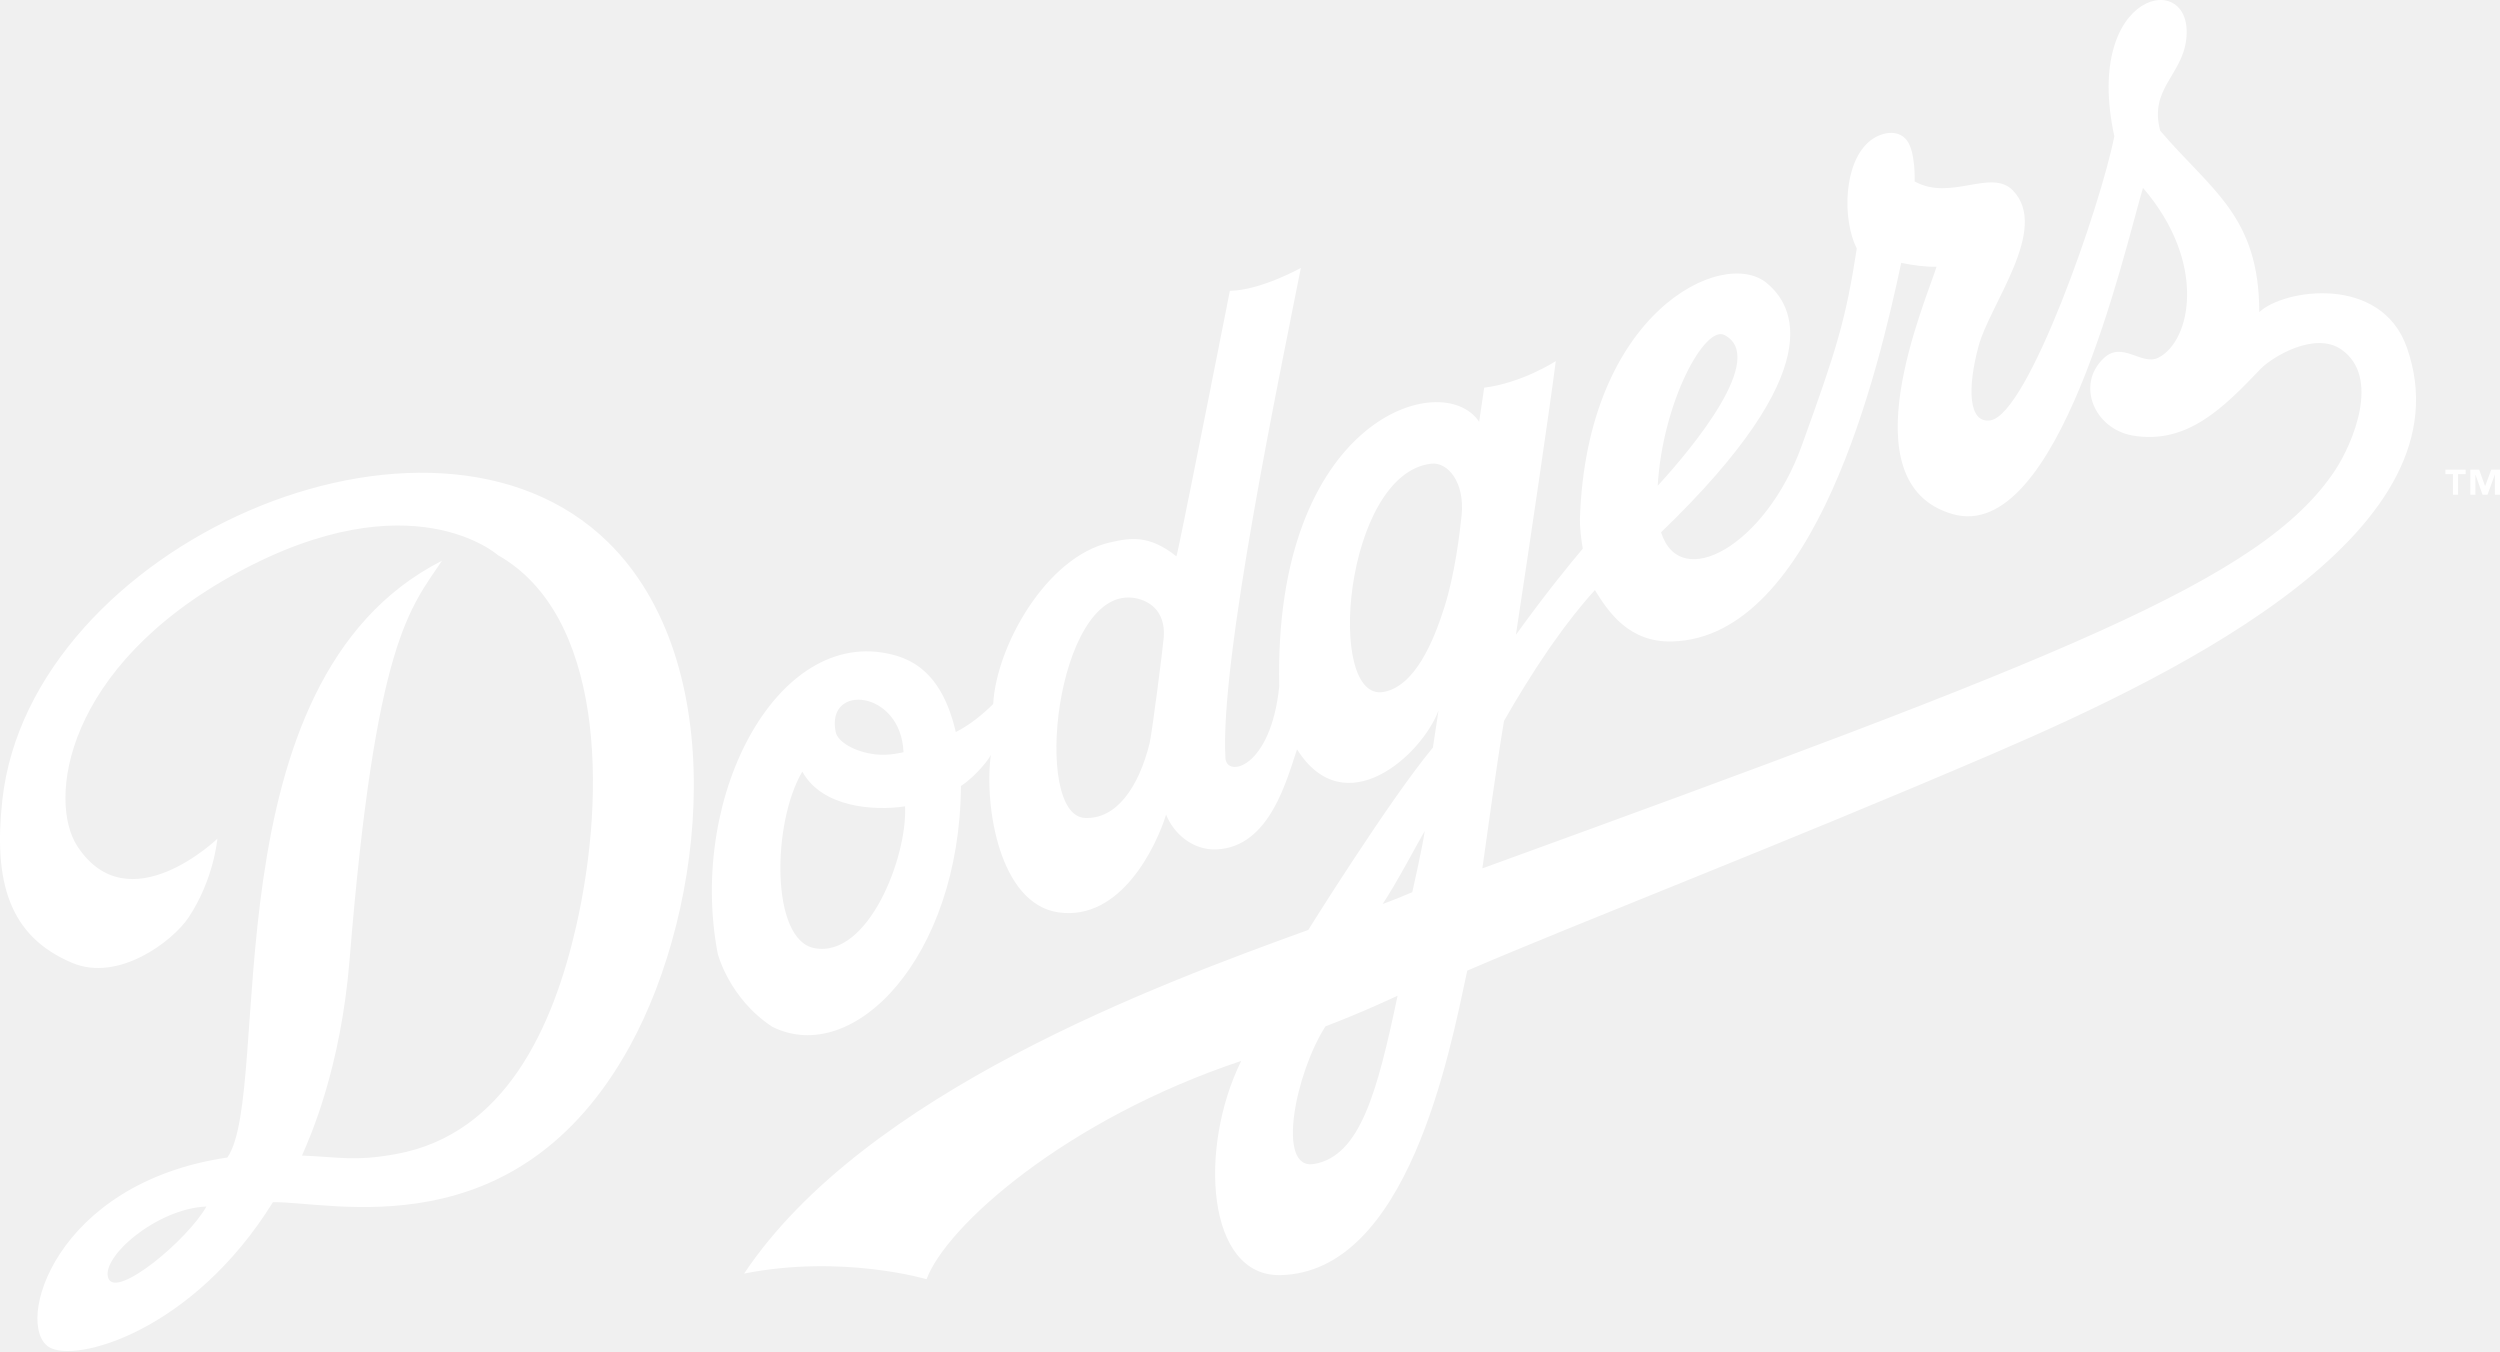
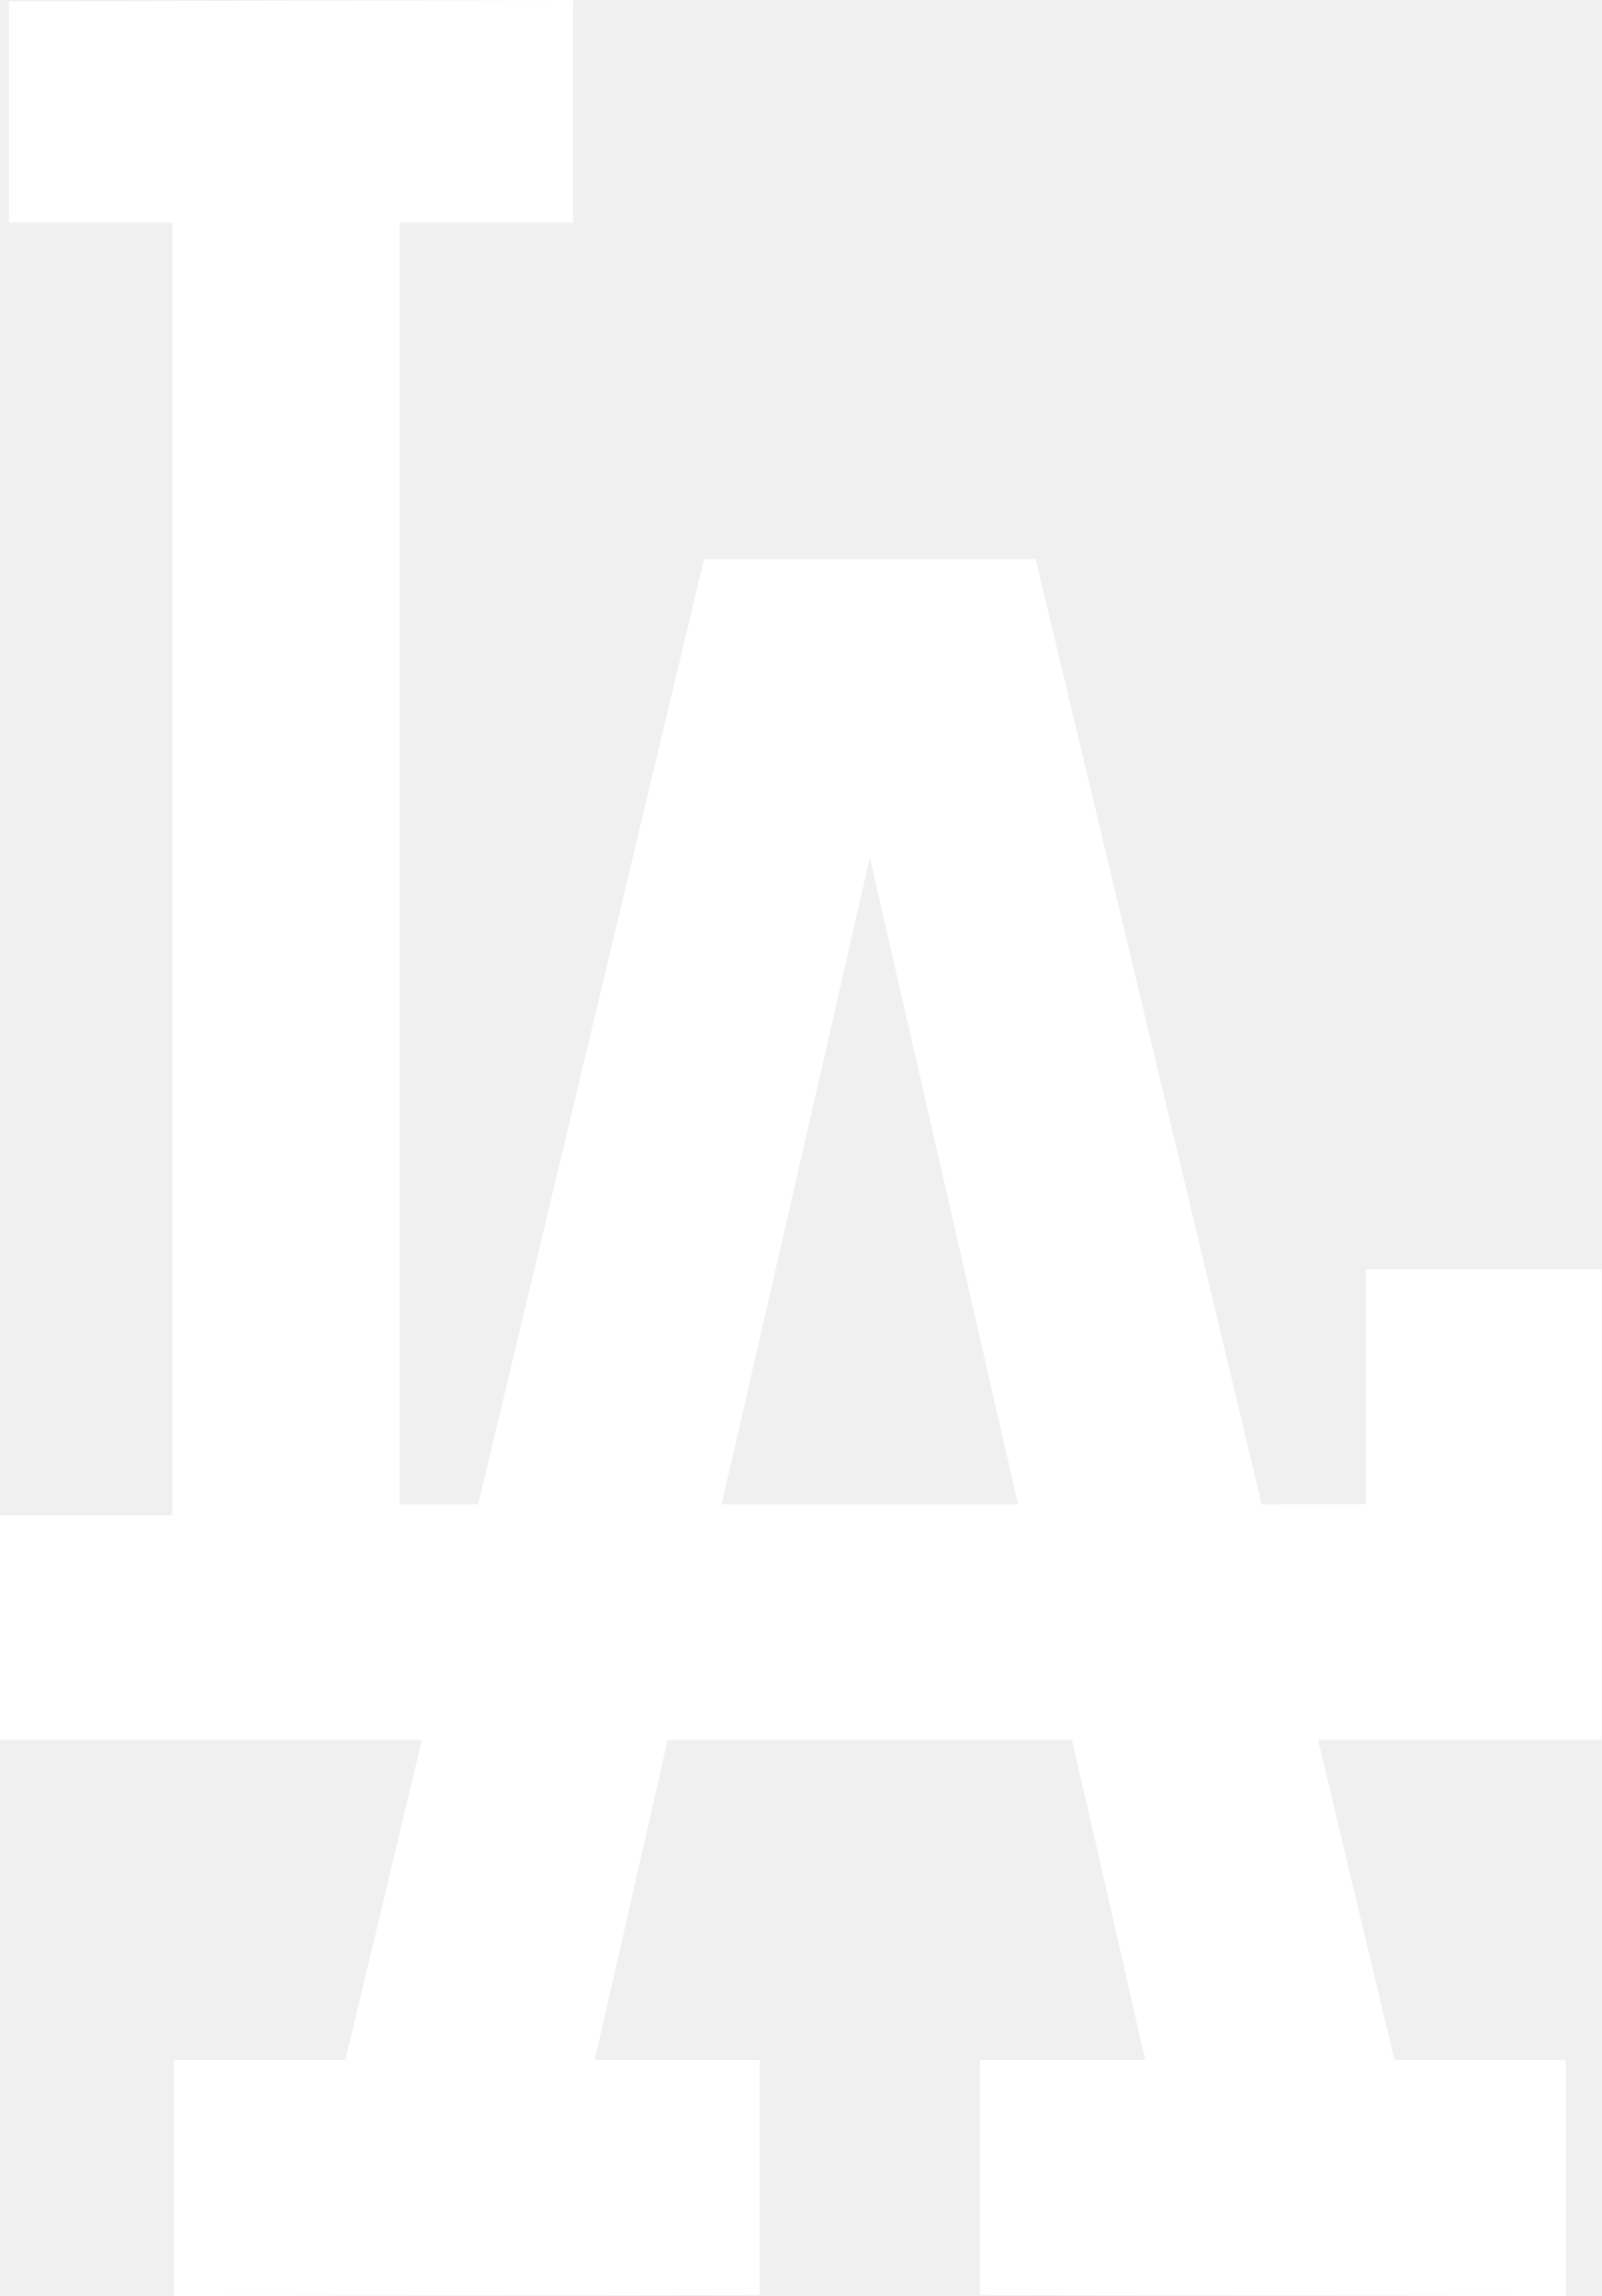
- <svg xmlns="http://www.w3.org/2000/svg" viewBox="0 0 249.805 135">
-   <g fill="#FFF">
-     <path d="M.238 79.896C-.668 88.09.88 93.554 7.225 96.218c4.653 1.952 10.054-2.203 11.606-4.528 2.55-3.812 2.89-7.885 2.89-7.885s-8.883 8.548-13.993.752c-2.954-4.513-1.372-17.913 16.01-27.35 17.39-9.436 26.014-1.735 26.014-1.735 10.455 5.91 10.917 23.425 7.833 37.028-2.307 10.14-7.107 20.835-18.01 22.816-4.102.748-5.67.3-9.4.15.82-1.866 3.876-8.688 4.76-19.603 2.592-31.992 6.073-35.07 9.225-39.833-23.64 12.006-16.814 52.91-21.438 59.63-17.34 2.556-21.29 16.717-17.85 18.93 2.61 1.67 14.38-1.522 22.398-14.464 5.816-.104 24.365 4.987 35.68-15.62 7.665-13.968 10.08-38.298-2.2-50.338C43.04 36.81 3.036 54.552.24 79.896zm10.59 47.84c-.81-2.066 4.785-6.966 9.8-7.18-1.904 3.362-8.99 9.248-9.8 7.18zM240.5 34.726c-2.564-7.305-12.28-5.86-14.75-3.54 0-9.637-4.863-12.203-9.897-18.125-1.116-4.148 2.14-5.51 2.593-9.06.918-7.194-10.37-5.087-7.178 9.61-1.345 6.858-8.613 27.86-12.4 28.394-2.18.314-2.295-3.213-1.174-7.392 1.113-4.196 7.153-11.762 3.435-15.586-2.16-2.226-6.207 1.113-9.813-.898 0 0 .117-3.03-.825-4.163-.935-1.122-2.58-.703-3.574.06-2.722 2.105-2.864 7.868-1.384 10.812-1.11 7.17-2.014 10.062-5.513 19.73-3.59 9.936-12.123 14.678-14.045 8.62C183 36.802 179.237 30.5 176.517 28.268c-4.38-3.595-17.976 2.915-18.648 23.578-.015.846.11 1.943.285 2.98-1.34 1.58-3.71 4.484-6.682 8.604 1.396-9.17 3.355-22.43 3.985-27.345 0 0-3.394 2.194-7.154 2.65l-.503 3.41c-3.64-5.477-20.57-.342-19.975 26.435-.842 8.218-5.264 9.155-5.376 7.172-.585-9.768 5.485-38.546 7.533-48.98 0 0-4.002 2.24-7.09 2.286 0 0-5.227 26.5-5.344 26.53-2.728-2.16-4.562-1.867-6.666-1.38-6.382 1.466-11.343 10.427-11.64 16.138-1.12 1.116-2.428 2.144-3.736 2.8-.8-3.414-2.366-6.545-5.854-7.597C78.09 62.026 68.66 79.14 71.71 95.262c0 0 1.116 4.49 5.457 7.334 8.122 4.05 18.735-6.93 18.853-24.06 1.57-1.022 2.99-2.92 2.99-3.146-.695 5.2.872 14.93 6.75 15.776 6.26.894 9.782-6.634 10.76-9.762.76 1.91 2.686 3.573 5.037 3.47 5.356-.222 7.04-7.083 8.047-9.997 4.766 7.566 12.456.59 14.136-3.882l-.564 3.707c-4.343 5.22-12.454 18.22-12.454 18.22-15.027 5.444-44.29 16.256-56.37 34.336 9.816-1.94 18.234.564 18.234.564 1.96-5.31 13.91-15.96 31.438-21.812-4.307 8.723-3.462 21.544 3.9 21.403 12.72-.252 16.916-22.123 18.686-30.423 11.3-4.866 31.492-12.64 52.593-21.706C218.8 66.864 246.85 52.79 240.5 34.726zM90.28 75.158s-1.415.382-2.777.224c-2.207-.255-3.8-1.306-3.994-2.22-1.043-4.93 6.527-4.234 6.77 1.996zm-8.917 19.58c-4.38-.85-4.214-12.536-1.194-17.64 1.96 3.573 7.116 3.952 10.268 3.474.24 5.078-3.704 15.213-9.075 14.165zm34.922-31.063c-.073.993-1.184 9.66-1.418 10.608-1.106 4.437-3.333 7.573-6.436 7.45-5.336-.19-2.93-22.77 4.68-22.01 1.507.15 3.378 1.163 3.175 3.952zm15.034 52.63c-3.85.682-1.87-9.083 1.122-13.748 3.91-1.49 7.21-3.066 7.21-3.066-2.03 9.62-3.724 16-8.333 16.815zm9.8-27.157s-2.022.858-2.965 1.183c1.316-1.934 3.694-6.448 4.21-7.3-.206 1.514-1.246 6.118-1.246 6.118zm31.183-55.677c4.338 2.224-3.218 11.327-6.663 15.068.506-8.423 4.72-16.065 6.663-15.067zm-34.026 35.667c-5.886 1.104-3.97-21.78 4.72-22.804 1.654-.204 3.39 1.84 3.05 5.165-.197 1.882-.68 5.902-1.723 9.177-1.103 3.497-2.963 7.876-6.047 8.462zm95.06-22.157c-7.28 10.997-27.206 18.696-85.216 39.79.52-3.66 1.422-10.313 2.164-14.737 1.3-2.28 2.83-4.785 4.49-7.198l.462-.656c1.31-1.866 2.705-3.65 4.13-5.218 1.358 2.22 3.43 5.25 7.713 5.134 14.357-.368 20.653-27.316 22.895-37.83 1.08.228 2.5.426 3.528.384-1.045 3.41-9.067 21.62 1.58 24.712 10.605 3.097 17.153-26.2 19.048-32.587 6.434 7.46 4.815 15.322 1.534 16.968-1.677.83-3.596-1.72-5.46.055-2.792 2.645-.937 7.06 2.91 7.726 5.477.923 9.115-2.85 12.774-6.665 1.138-1.183 5.415-3.783 8.064-1.937 3.983 2.76 1.115 9.43-.616 12.057z" />
+ <svg xmlns="http://www.w3.org/2000/svg" version="1.1" width="348.731" height="500" viewBox="0,0,348.731,500">
+   <g transform="translate(-65.6345,70)">
+     <g data-paper-data="{&quot;isPaintingLayer&quot;:true}" fill="#FFF" fill-rule="nonzero" stroke="none" stroke-width="1" stroke-linecap="butt" stroke-linejoin="miter" stroke-miterlimit="10" stroke-dasharray="" stroke-dashoffset="0" style="mix-blend-mode: normal">
+       <path d="M363.036,206.397h51.33v102.481h-61.757c1.502,6.36 15.709,65.7 16.633,69.711h37.306l0.043,51.412l-127.564,-0.226v-51.185h35.953c-1.411,-6.326 -14.972,-65.609 -15.964,-69.711h-87.995c-0.886,4.107 -14.501,63.385 -15.892,69.711h35.924v51.185l-127.554,0.226v-51.412h37.335l16.667,-69.711h-91.866v-48.879h37.522v-281.543h-35.577v-48.143l122.817,-0.313v48.456h-37.739v279.126h17.1c1.078,-4.415 49.158,-205.8 49.158,-205.8h72.214c0,0 48.162,201.386 49.211,205.8l22.694,-0.014v-51.171M287.274,257.582c-1.449,-6.408 -28.5,-124.54 -32.256,-140.798c-3.673,16.258 -30.739,134.39 -32.265,140.798z" />
+     </g>
  </g>
-   <path d="M246.375 47.378h-.757v2.06h-.513v-2.06h-.757v-.448h2.027v.448zm3.43 2.06h-.51v-1.996h-.014l-.724 1.996h-.495l-.7-1.996h-.012v1.996h-.51V46.93h.886l.584 1.638h.012l.608-1.638h.88v2.508z" fill="#FFF" />
</svg>
